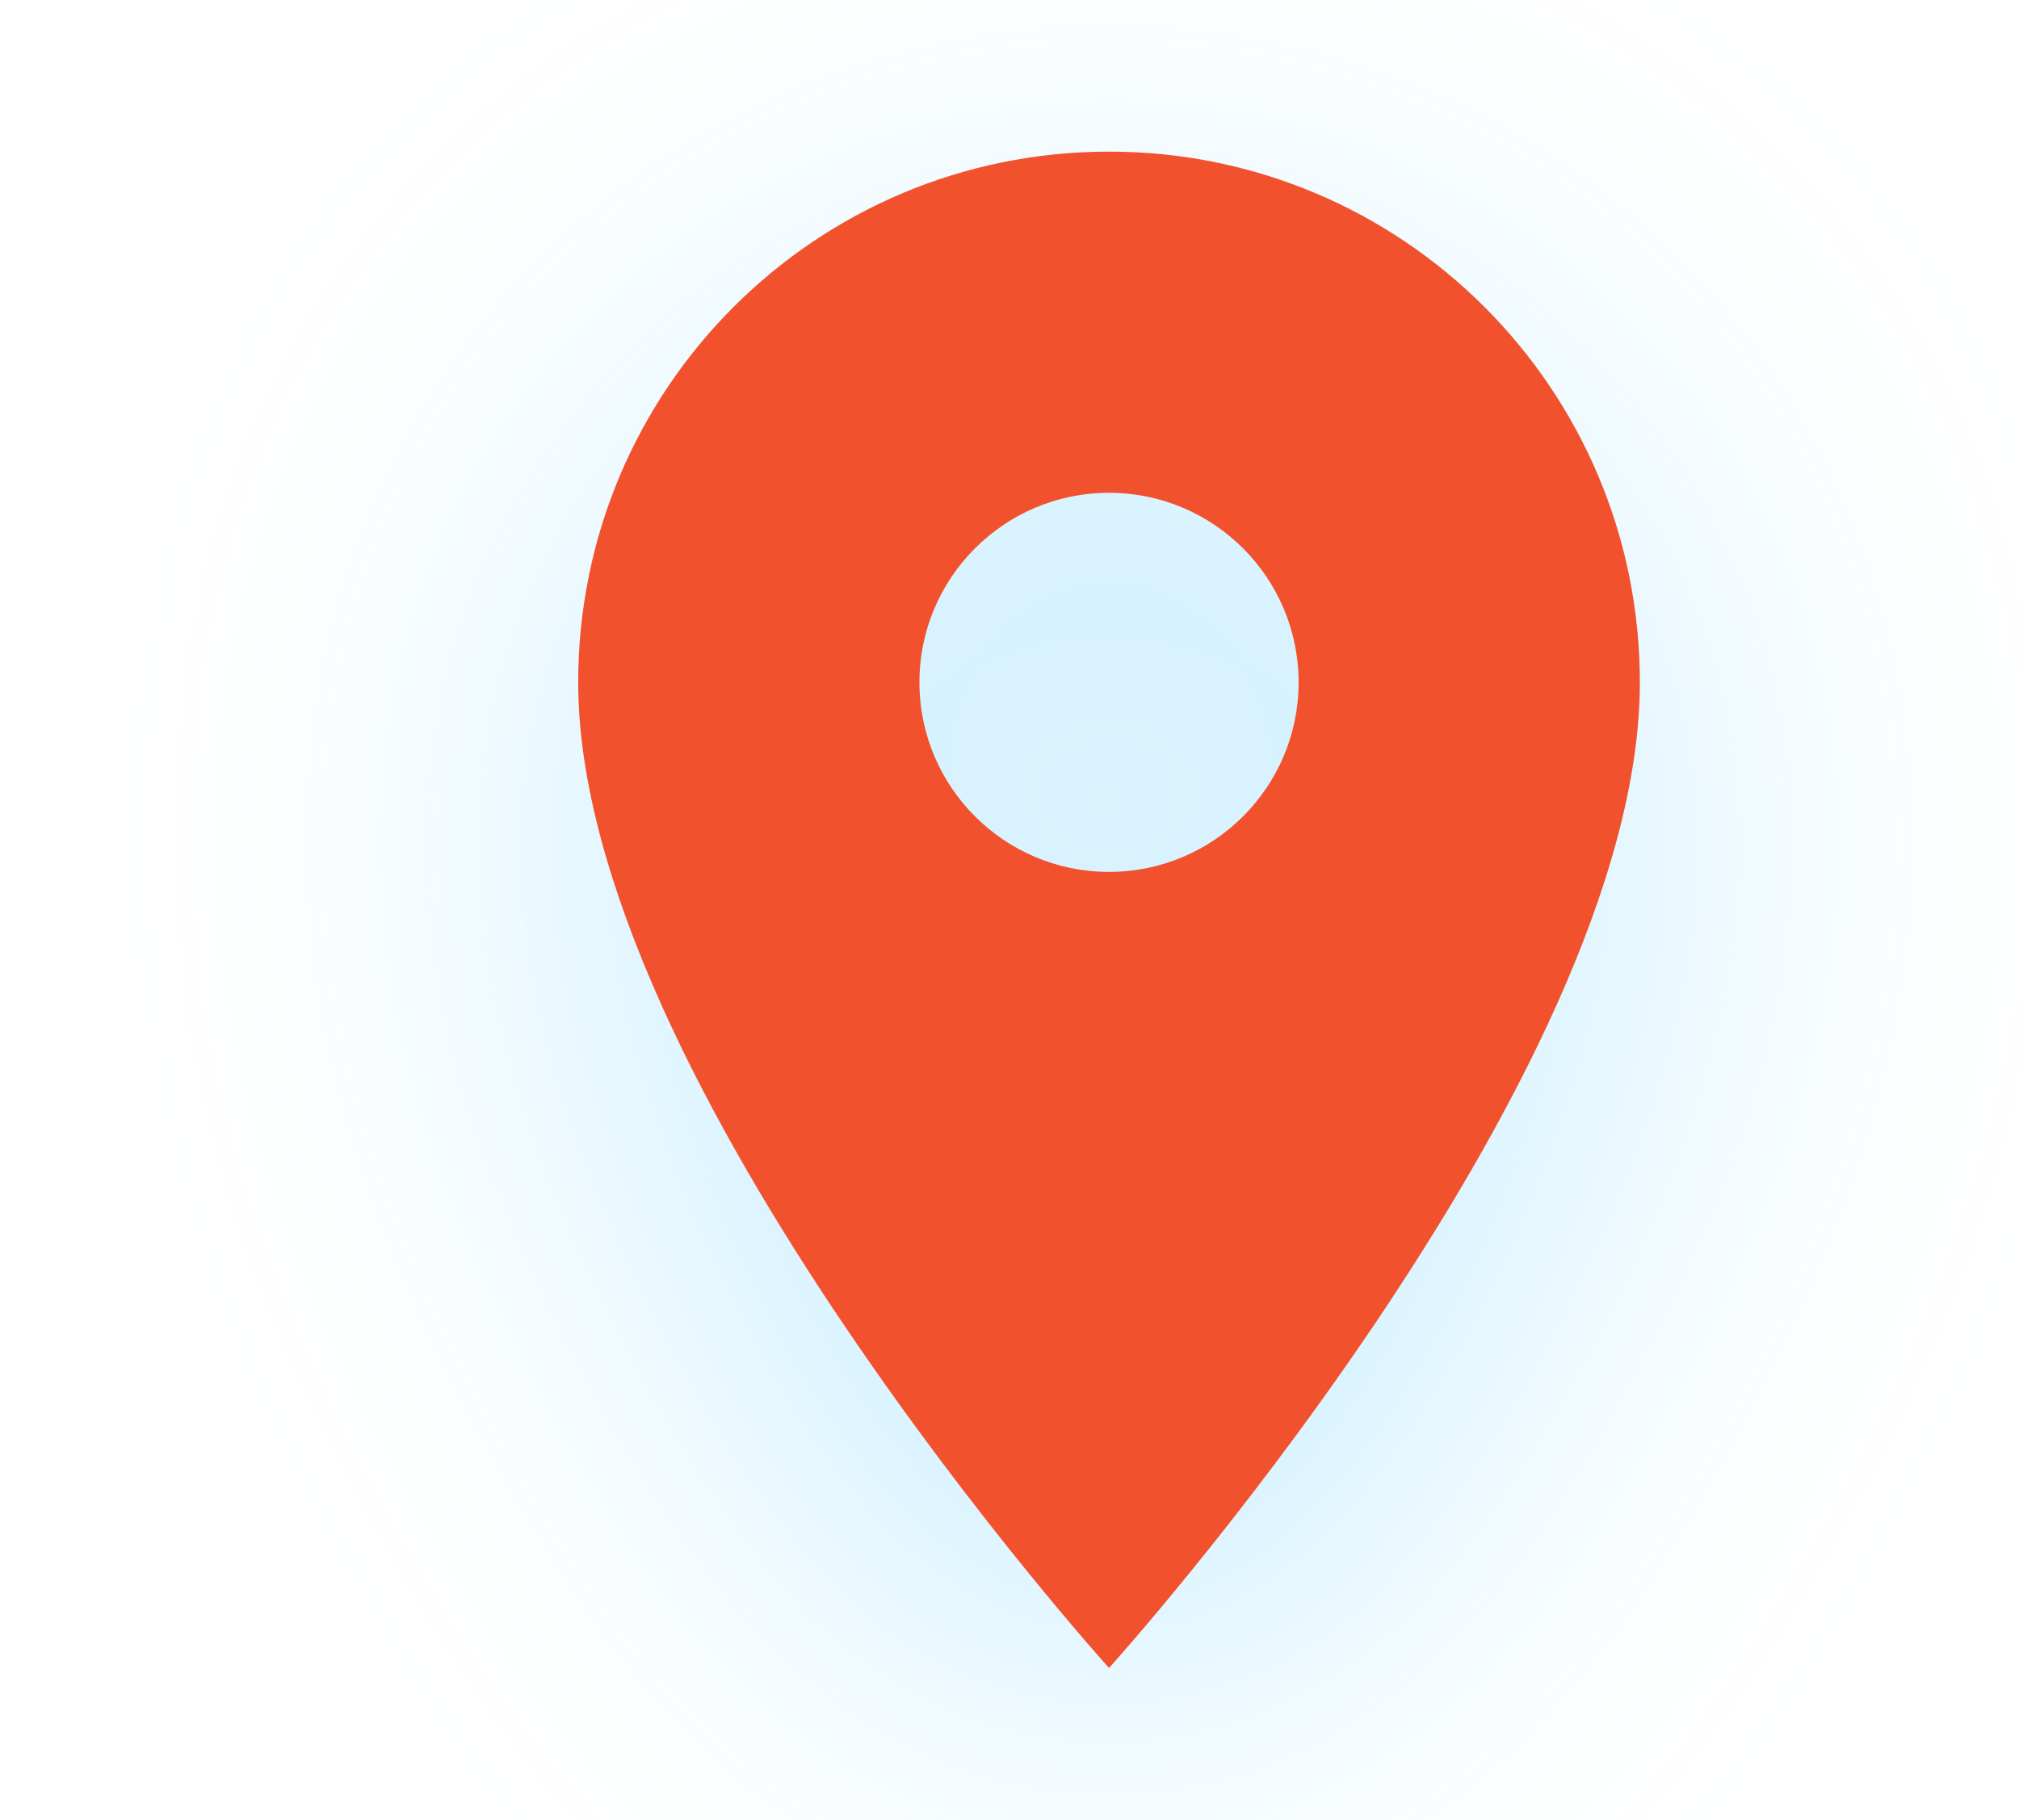
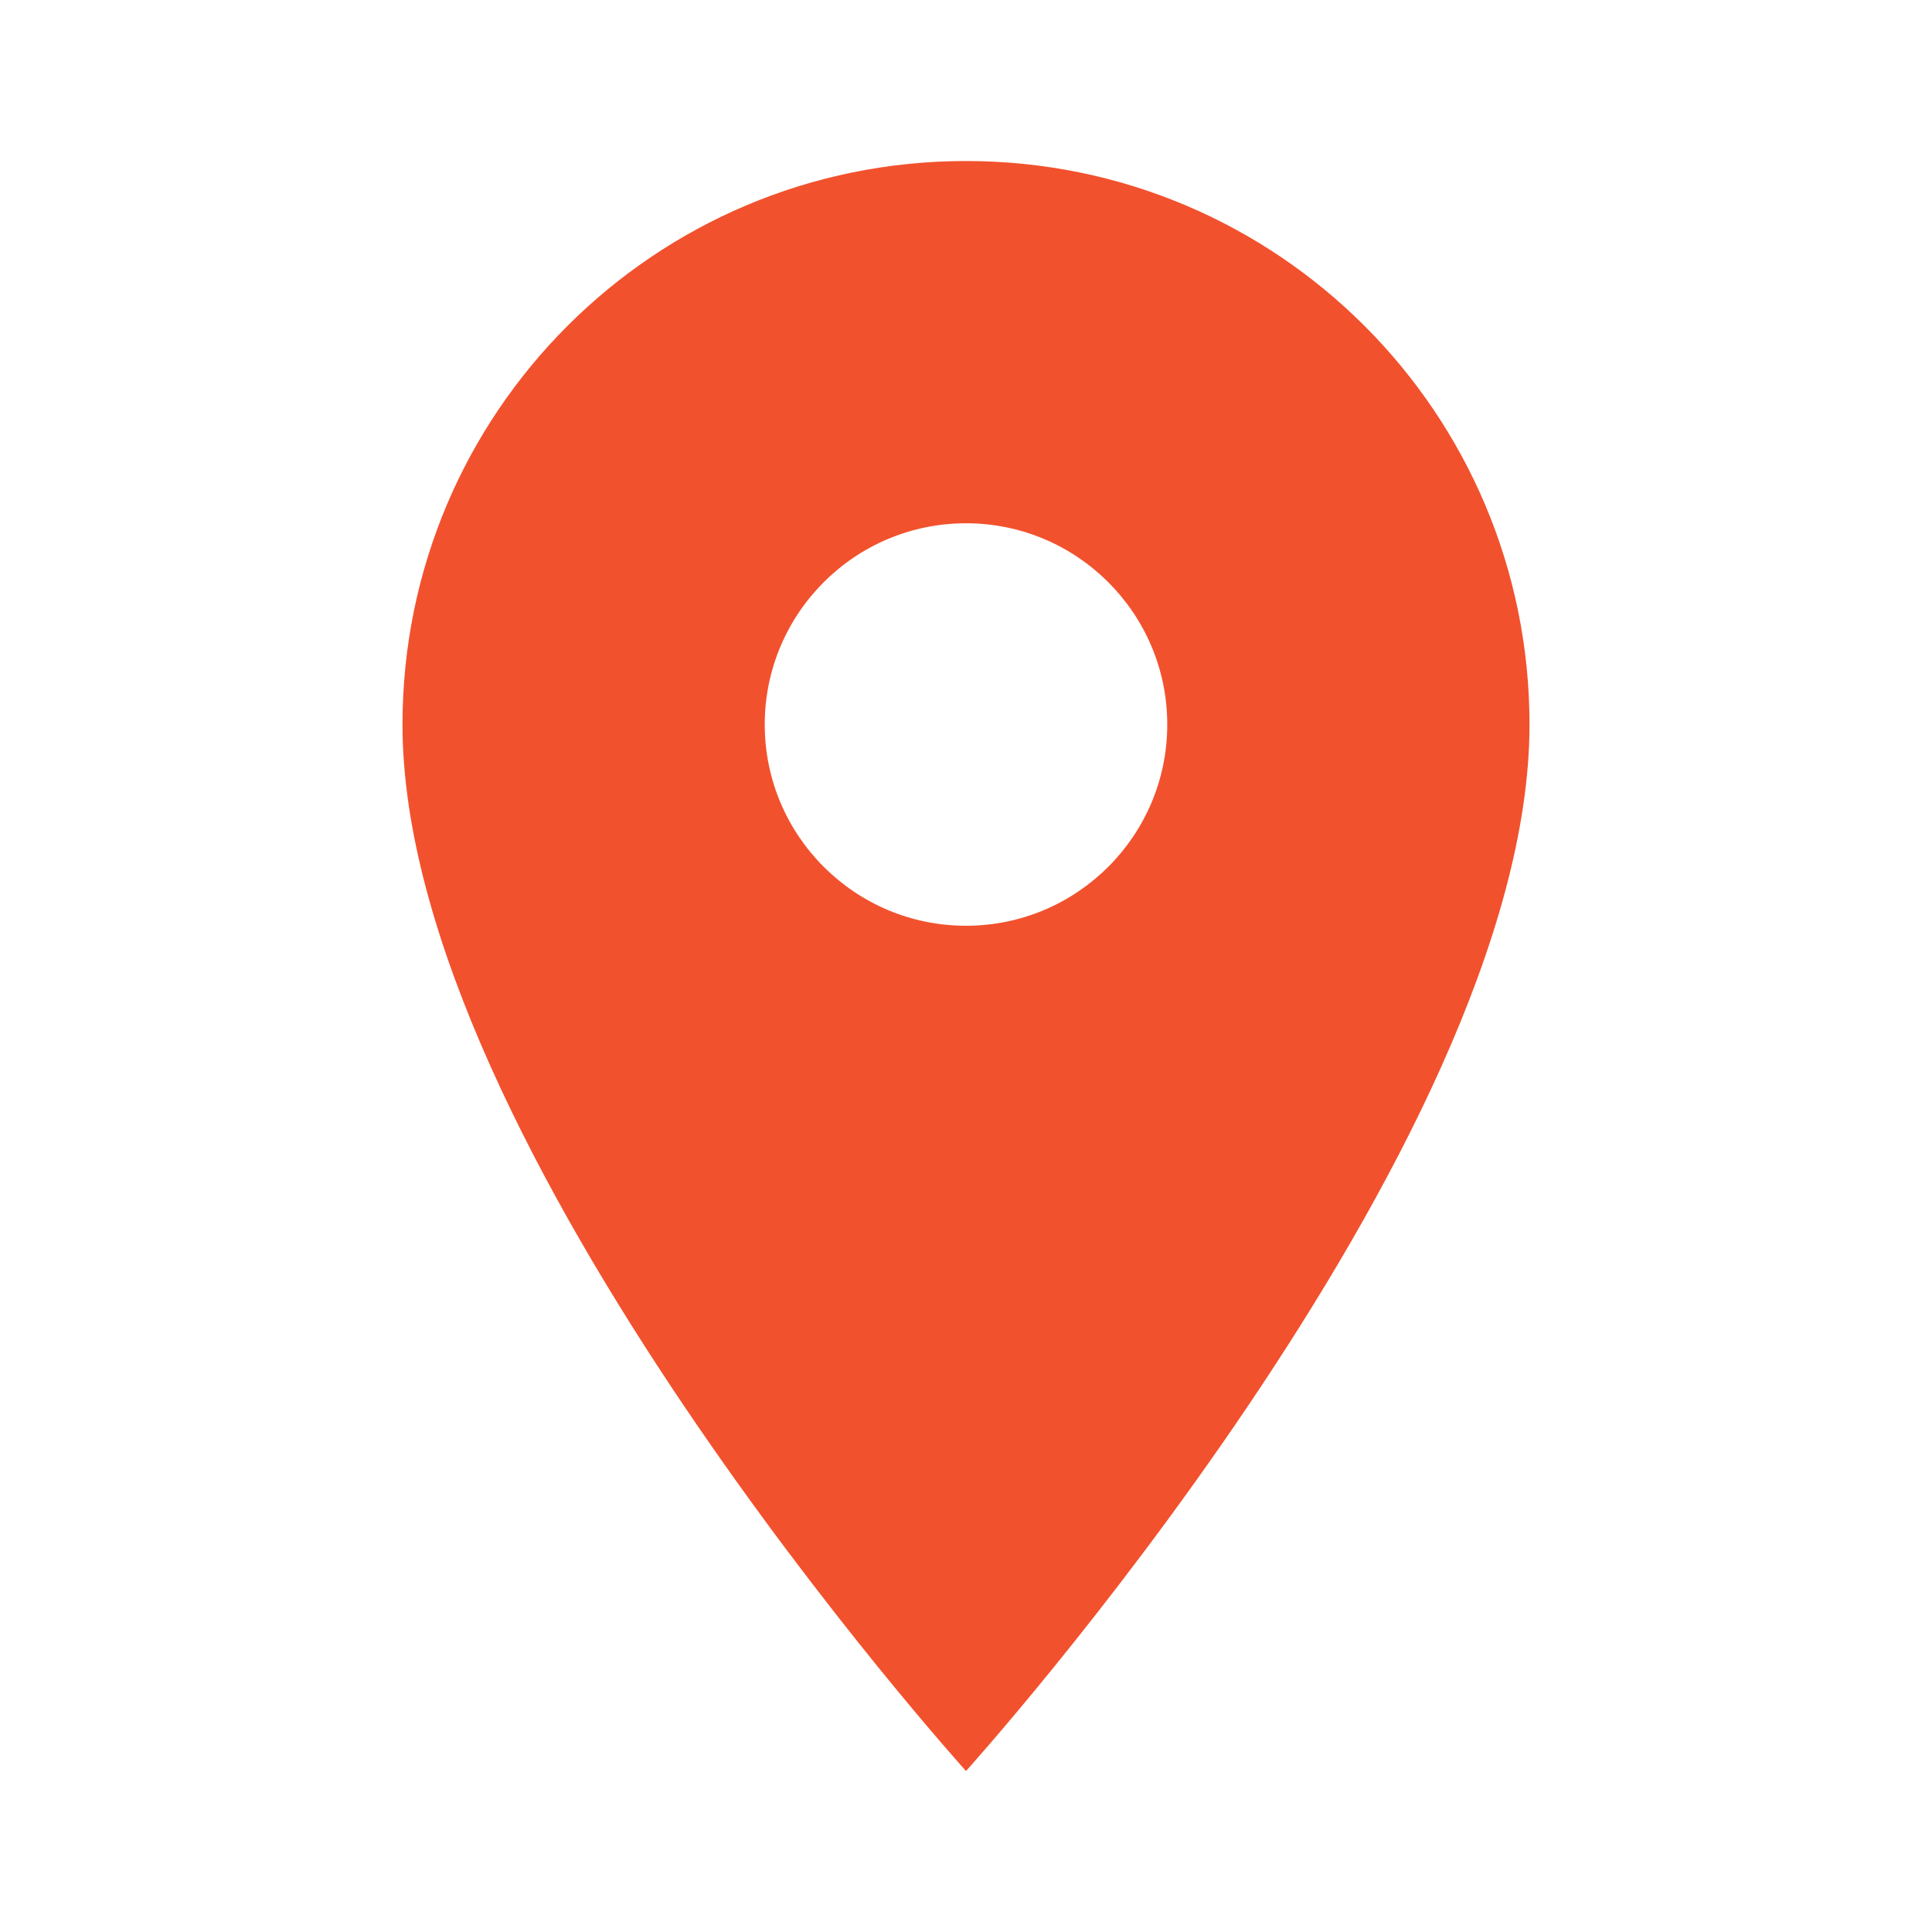
- <svg xmlns="http://www.w3.org/2000/svg" width="71" height="64" viewBox="0 0 71 64" fill="none">
-   <g filter="url(#filter0_d_1586:103267)">
-     <path d="M39 5.333C28.68 5.333 20.333 13.68 20.333 24C20.333 38 39 58.667 39 58.667C39 58.667 57.667 38 57.667 24C57.667 13.68 49.32 5.333 39 5.333ZM39 30.667C35.32 30.667 32.333 27.68 32.333 24C32.333 20.32 35.32 17.333 39 17.333C42.68 17.333 45.667 20.32 45.667 24C45.667 27.68 42.68 30.667 39 30.667Z" fill="#F2512D" />
-   </g>
-   <defs>
-     <filter id="filter0_d_1586:103267" x="-13" y="-15" width="104" height="104" filterUnits="userSpaceOnUse" color-interpolation-filters="sRGB">
-       <feFlood flood-opacity="0" result="BackgroundImageFix" />
-       <feColorMatrix in="SourceAlpha" type="matrix" values="0 0 0 0 0 0 0 0 0 0 0 0 0 0 0 0 0 0 127 0" result="hardAlpha" />
-       <feOffset dy="5" />
-       <feGaussianBlur stdDeviation="10" />
-       <feColorMatrix type="matrix" values="0 0 0 0 0.426 0 0 0 0 0.818 0 0 0 0 1 0 0 0 0.4 0" />
-       <feBlend mode="normal" in2="BackgroundImageFix" result="effect1_dropShadow_1586:103267" />
-       <feBlend mode="normal" in="SourceGraphic" in2="effect1_dropShadow_1586:103267" result="shape" />
-     </filter>
-   </defs>
+ <svg xmlns="http://www.w3.org/2000/svg" width="64" height="64" viewBox="0 0 64 64" fill="none">
+   <path d="M32 5.334C21.68 5.334 13.333 13.681 13.333 24.001C13.333 38.001 32 58.667 32 58.667C32 58.667 50.667 38.001 50.667 24.001C50.667 13.681 42.32 5.334 32 5.334ZM32 30.667C28.32 30.667 25.333 27.681 25.333 24.001C25.333 20.321 28.32 17.334 32 17.334C35.68 17.334 38.667 20.321 38.667 24.001C38.667 27.681 35.68 30.667 32 30.667Z" fill="#F2512D" />
</svg>
